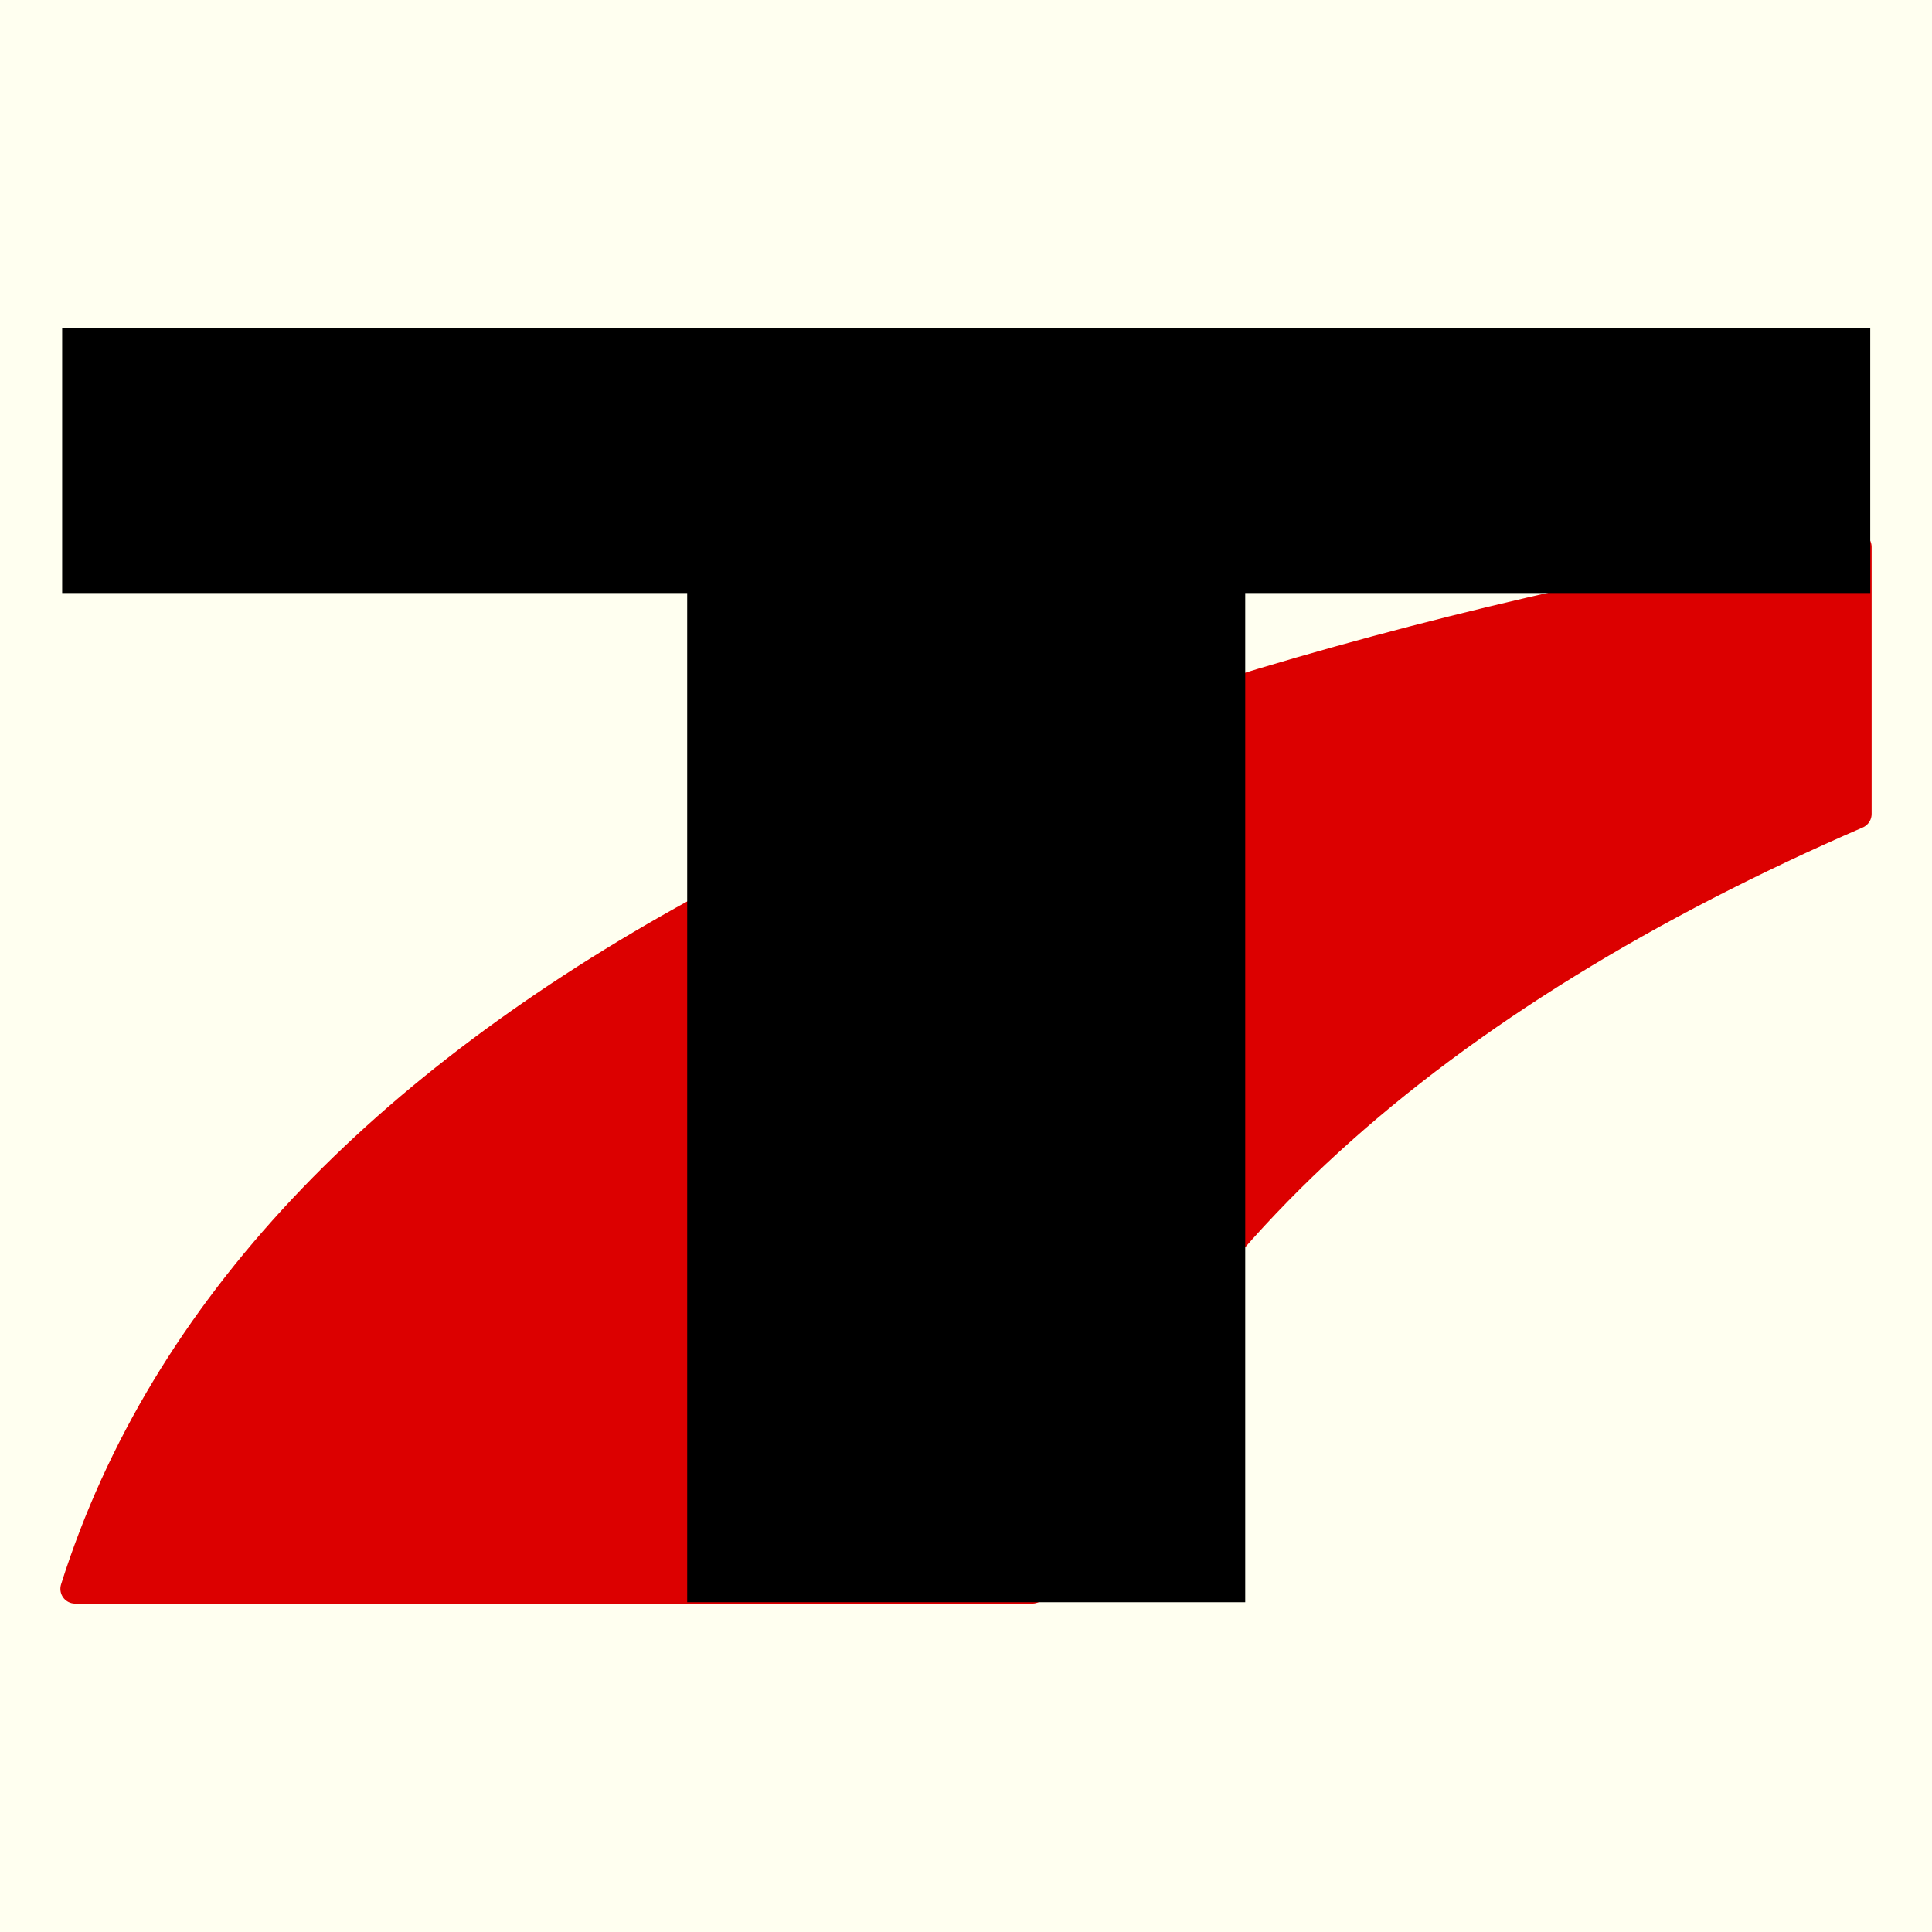
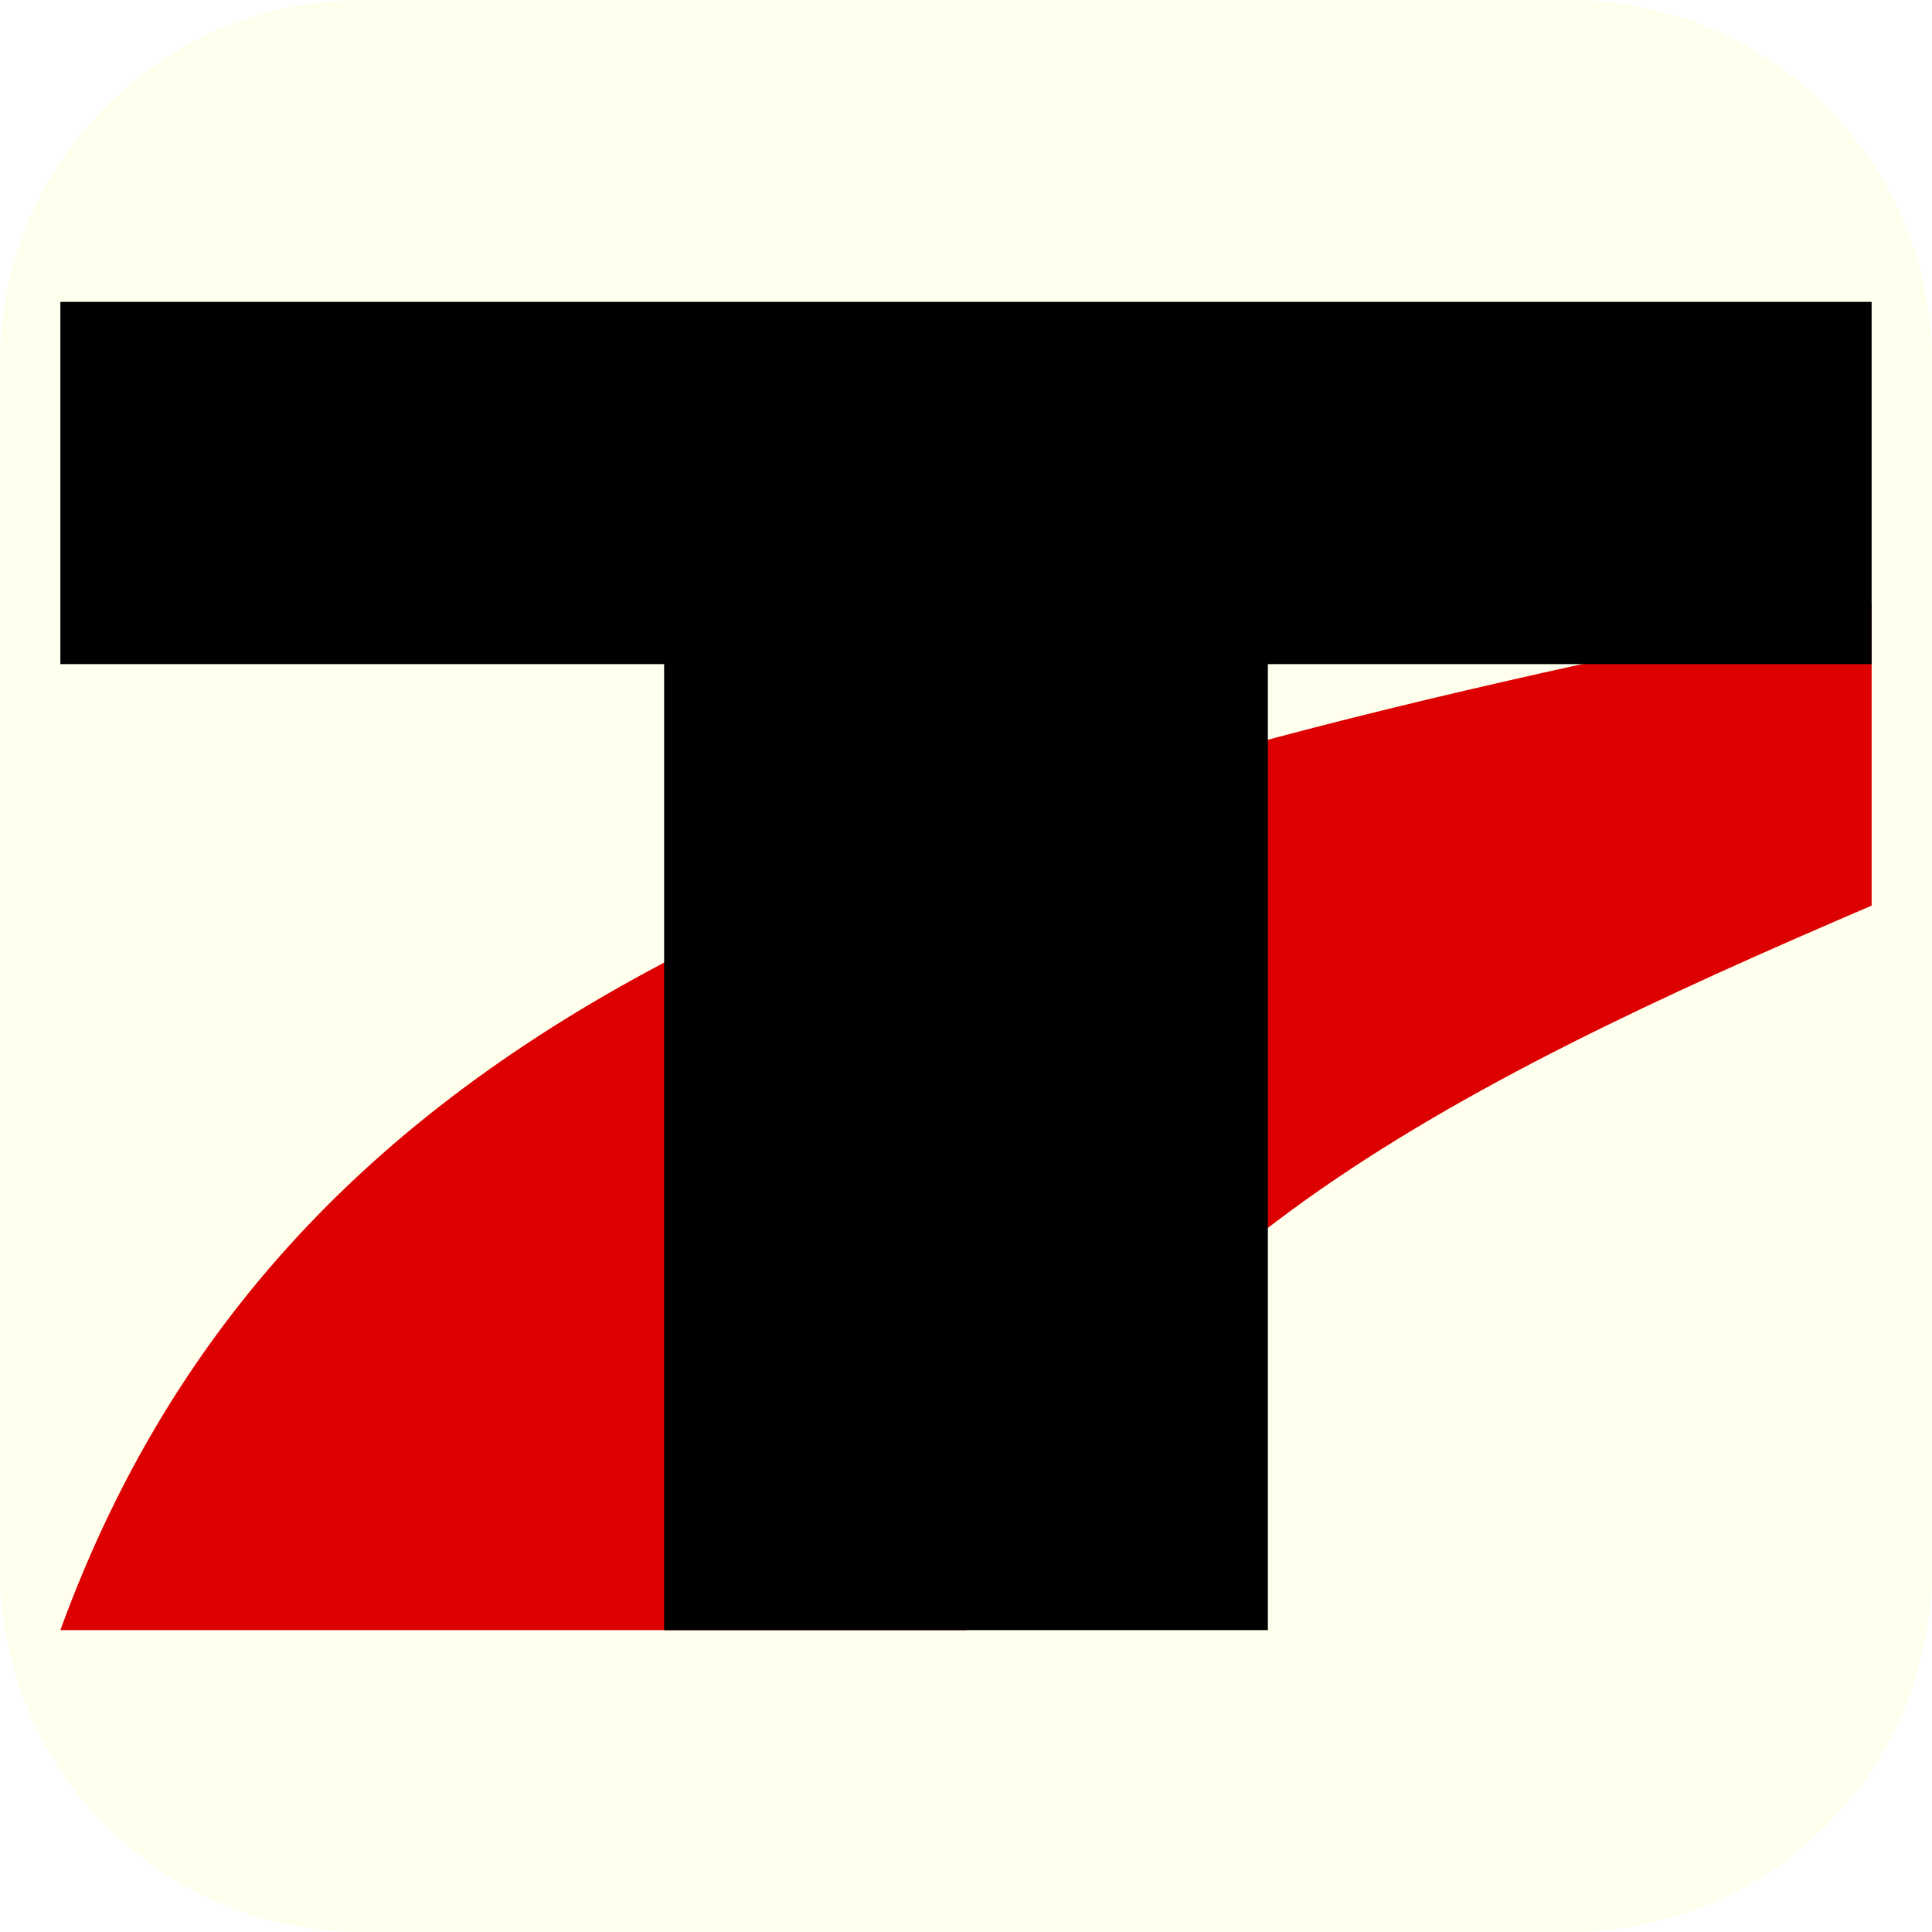
<svg xmlns="http://www.w3.org/2000/svg" viewBox="0 0 512 512" x="0px" y="0px" version="1.1" id="svg16" width="512" height="512">
  <defs id="defs20" />
-   <rect style="fill:#fffff0;stroke-width:0;stroke-linejoin:round;paint-order:stroke fill markers;fill-opacity:1;stroke:none;stroke-dasharray:none" id="rect1089" width="512" height="512" x="0" y="0" />
-   <g id="g4537" transform="matrix(0.9905618,0,0,0.9905618,-158.361,-40.29067)">
-     <path id="path4150-3-5-3" transform="matrix(0.9375,0,0,0.9375,176.6482,59.11414)" d="M 512,136.426 C 256.824,179.425 54.404,272.557 3.543,433.738 H 276.672 C 307.312,336.638 392.958,264.234 512,212.605 Z" style="fill:#dc0000;fill-opacity:1;fill-rule:evenodd;stroke:#dc0000;stroke-width:8.422;stroke-linecap:round;stroke-linejoin:round;stroke-miterlimit:4;stroke-dasharray:none;stroke-opacity:1" />
-     <path d="M 347.297,465.745 V 195.749 H 180.08 v -63.634 h 476.568 v 63.634 H 489.432 v 269.996 z" style="font-style:normal;font-variant:normal;font-weight:bold;font-stretch:normal;font-size:42.998px;line-height:125%;font-family:Tahoma;-inkscape-font-specification:'Tahoma, Bold';text-align:start;letter-spacing:0px;word-spacing:0px;writing-mode:lr-tb;text-anchor:start;fill:#000000;fill-opacity:1;stroke:#000000;stroke-width:7.157;stroke-miterlimit:4;stroke-dasharray:none;stroke-opacity:1" id="path4259" />
-   </g>
+   <rect style="fill:#ffffee;fill-opacity:1;stroke:none" id="rect1089" width="512" height="512" x="0" y="0" ry="96" rx="96" />
+   <path id="path4150-3-5-3" d="M 496,160 C 256,208 80,256 16,432 H 256 C 288,336 384,288 496,240 Z" style="fill:#dd0000;fill-opacity:1;stroke:none" />
+   <path d="M 176,432 V 176 H 16 V 80 H 496 V 176 H 336 v 256 z" style="fill:#000000;fill-opacity:1;stroke:none" id="path4259" />
</svg>
